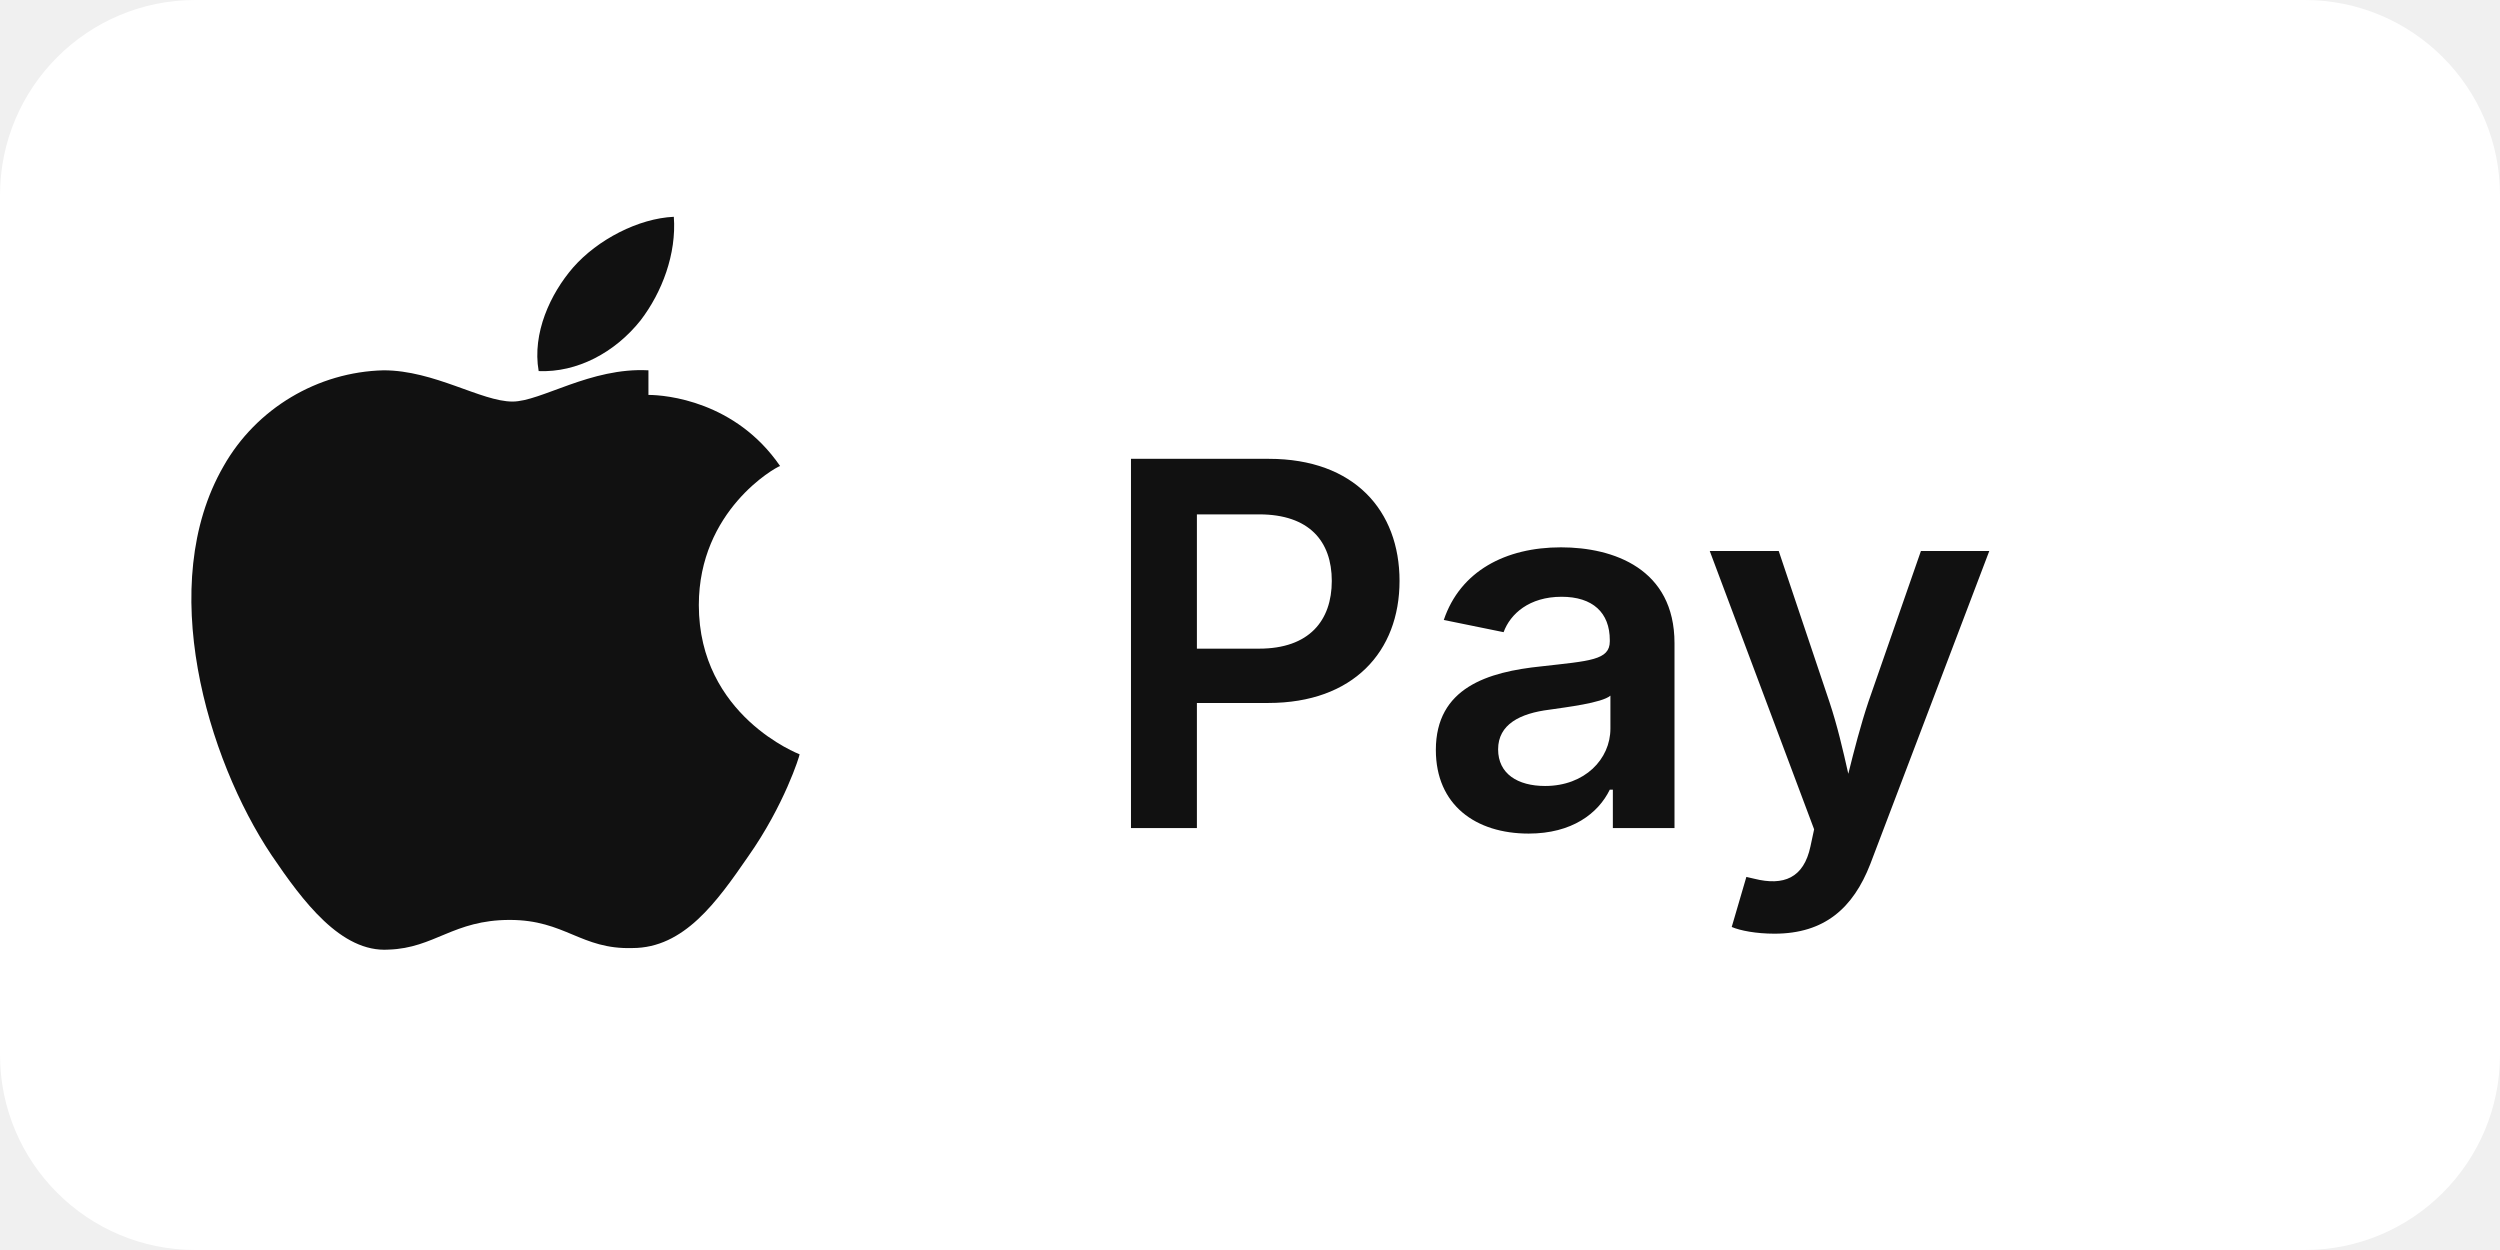
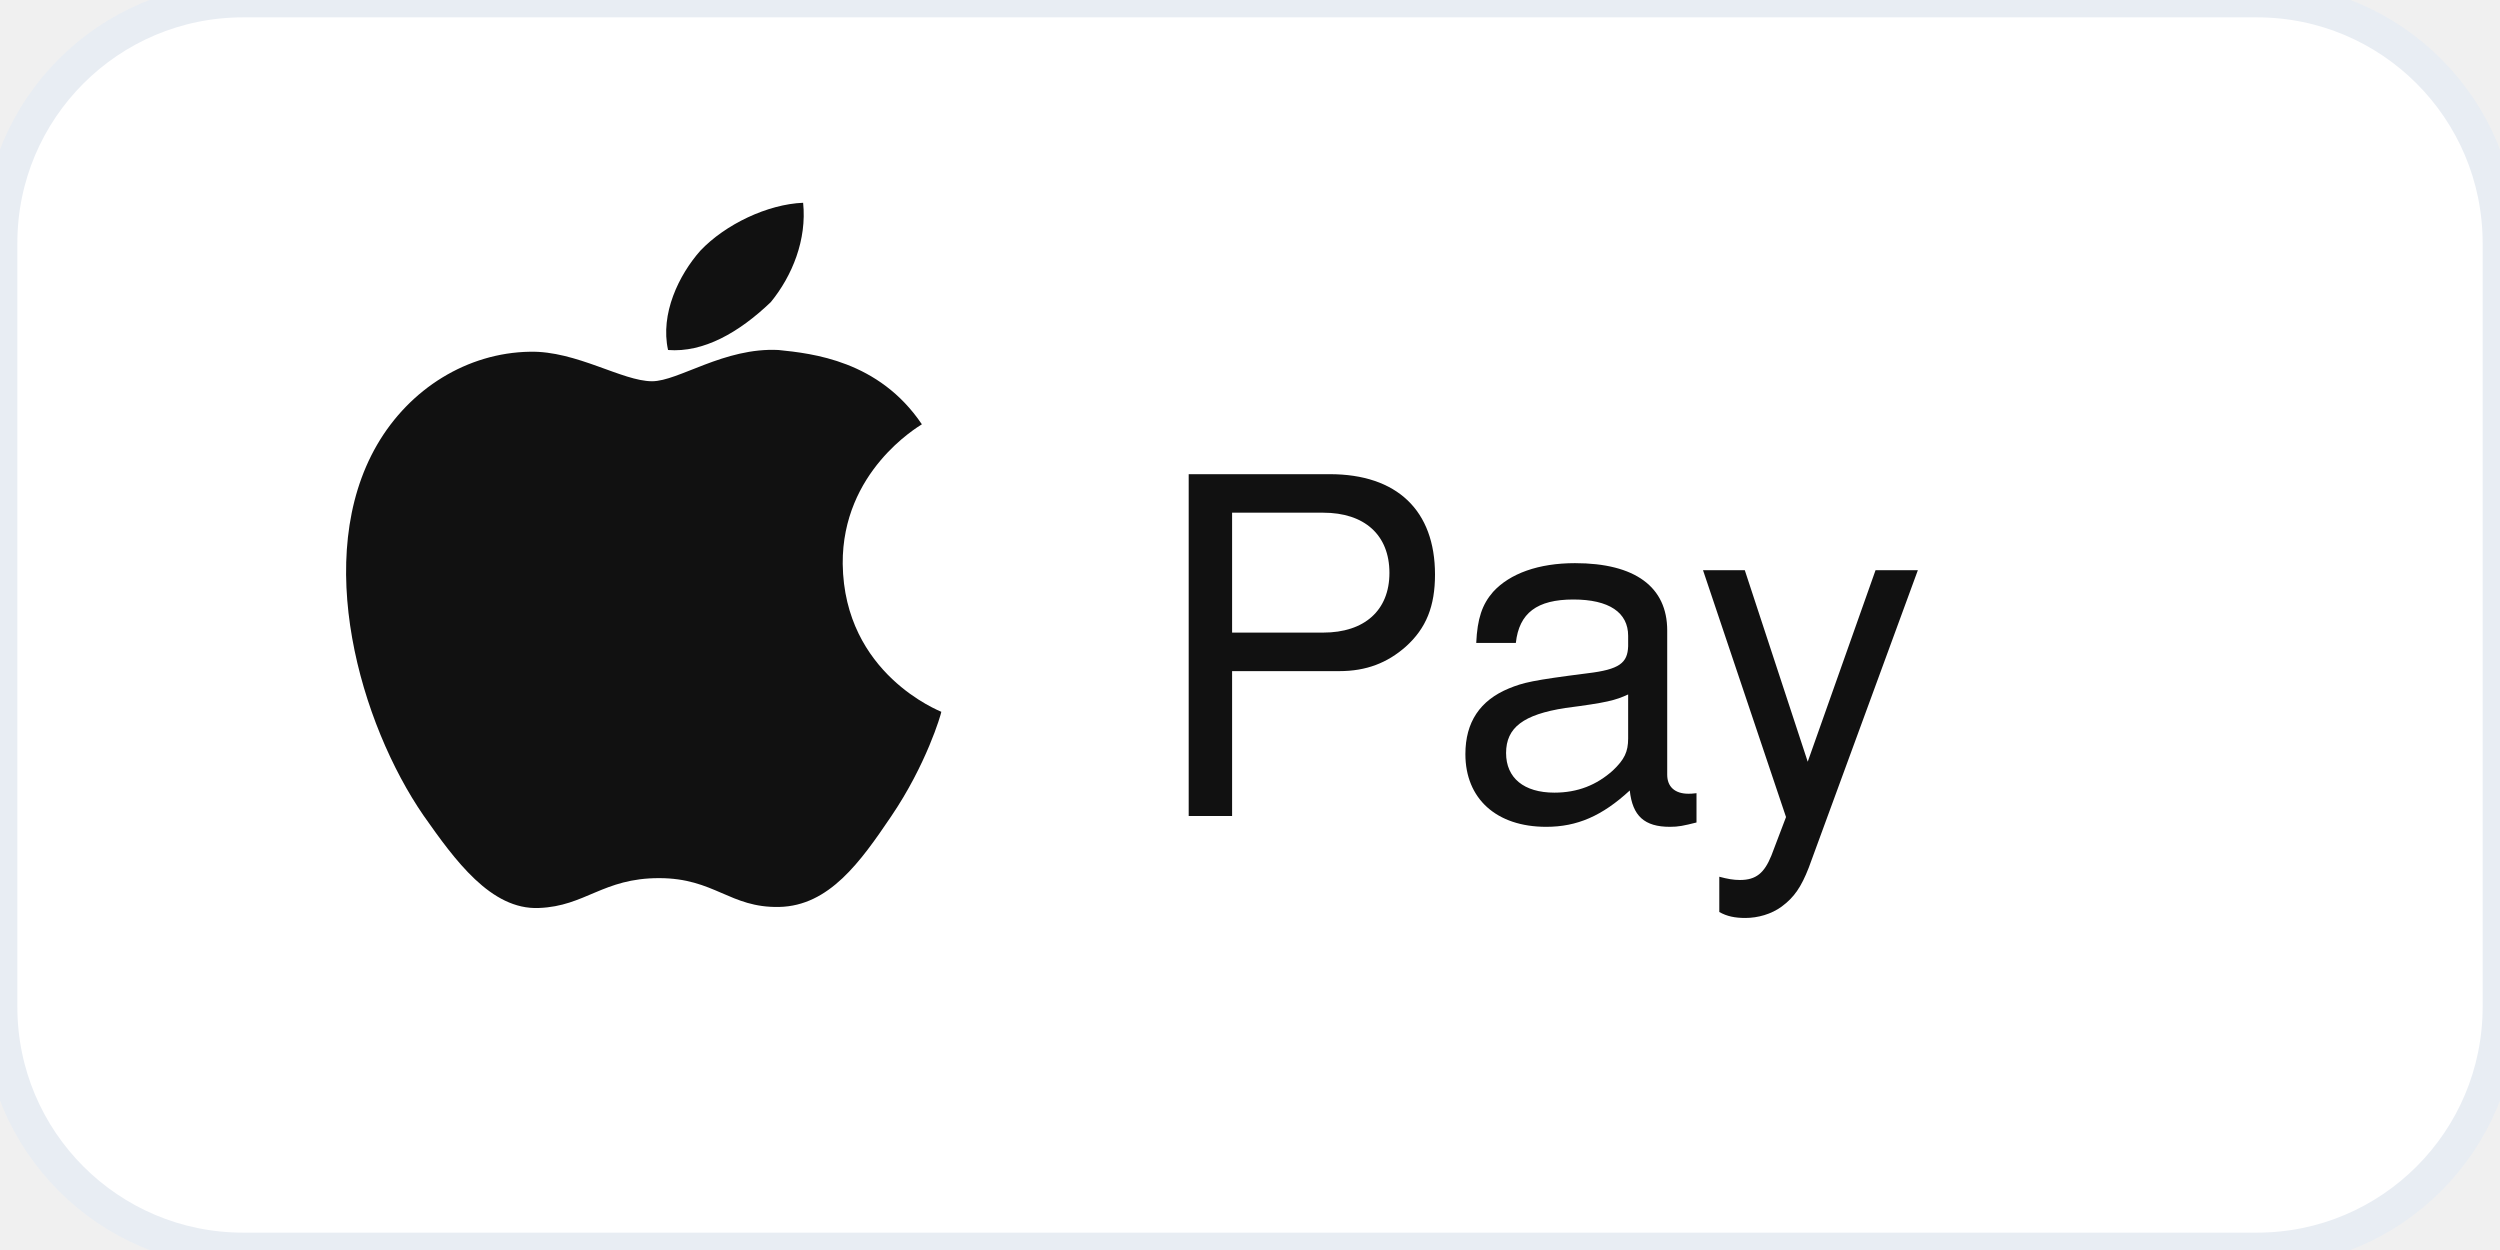
- <svg xmlns="http://www.w3.org/2000/svg" viewBox="0 0 64 32" role="img" aria-label="Apple Pay">
-   <rect width="64" height="32" rx="5" fill="#fff" />
-   <path fill="#111" d="M16.4 8.2c.55-.72.92-1.7.85-2.65-.9.04-1.95.58-2.58 1.3-.58.67-1.05 1.68-.88 2.65.98.04 1.95-.47 2.61-1.3zm.2 1.28c-1.48-.08-2.75.8-3.48.8-.8 0-2-.8-3.3-.8-1.68.04-3.26.97-4.1 2.46-1.74 3.02-.42 7.48 1.23 9.95.8 1.18 1.78 2.5 3 2.42 1.18-.04 1.65-.76 3.1-.76 1.42 0 1.82.76 3.14.72 1.32 0 2.16-1.18 2.96-2.34.93-1.32 1.32-2.58 1.32-2.62 0 0-2.58-.98-2.58-3.82 0-2.42 1.95-3.52 2.08-3.56-1.14-1.66-2.92-1.82-3.37-1.82z" />
-   <text x="28" y="21.2" fill="#111" font-size="13" font-weight="600" font-family="-apple-system, BlinkMacSystemFont, 'Segoe UI', sans-serif">Pay</text>
+ <svg xmlns="http://www.w3.org/2000/svg" viewBox="0 0 72 36" role="img" aria-label="Apple Pay">
+   <rect width="72" height="36" rx="7" fill="#fff" stroke="#E8EDF3" />
+   <path fill="#111" d="M22.2 8.7c.62-.76 1.04-1.8.93-2.86-1.02.04-2.24.62-2.96 1.38-.62.7-1.16 1.82-.93 2.86 1.02.08 2.04-.5 2.96-1.38z" />
+   <path fill="#111" d="M22.42 10.08c-1.56-.08-2.88.9-3.64.9-.86 0-2.18-.88-3.52-.85-1.8.03-3.46 1.06-4.4 2.68-1.88 3.24-.48 8.04 1.34 10.68.9 1.28 1.94 2.72 3.32 2.66 1.34-.05 1.84-.86 3.46-.86 1.6 0 2.04.86 3.46.83 1.44-.03 2.34-1.3 3.22-2.6 1.02-1.5 1.44-2.94 1.45-3.02-.03-.02-2.8-1.08-2.84-4.26-.02-2.66 2.16-3.94 2.28-4.02-1.24-1.84-3.16-2.04-4.13-2.14z" />
+   <text x="33" y="23.5" fill="#111" font-size="13.5" font-weight="500" font-family="-apple-system, BlinkMacSystemFont, 'Segoe UI', Helvetica, Arial, sans-serif">Pay</text>
</svg>
